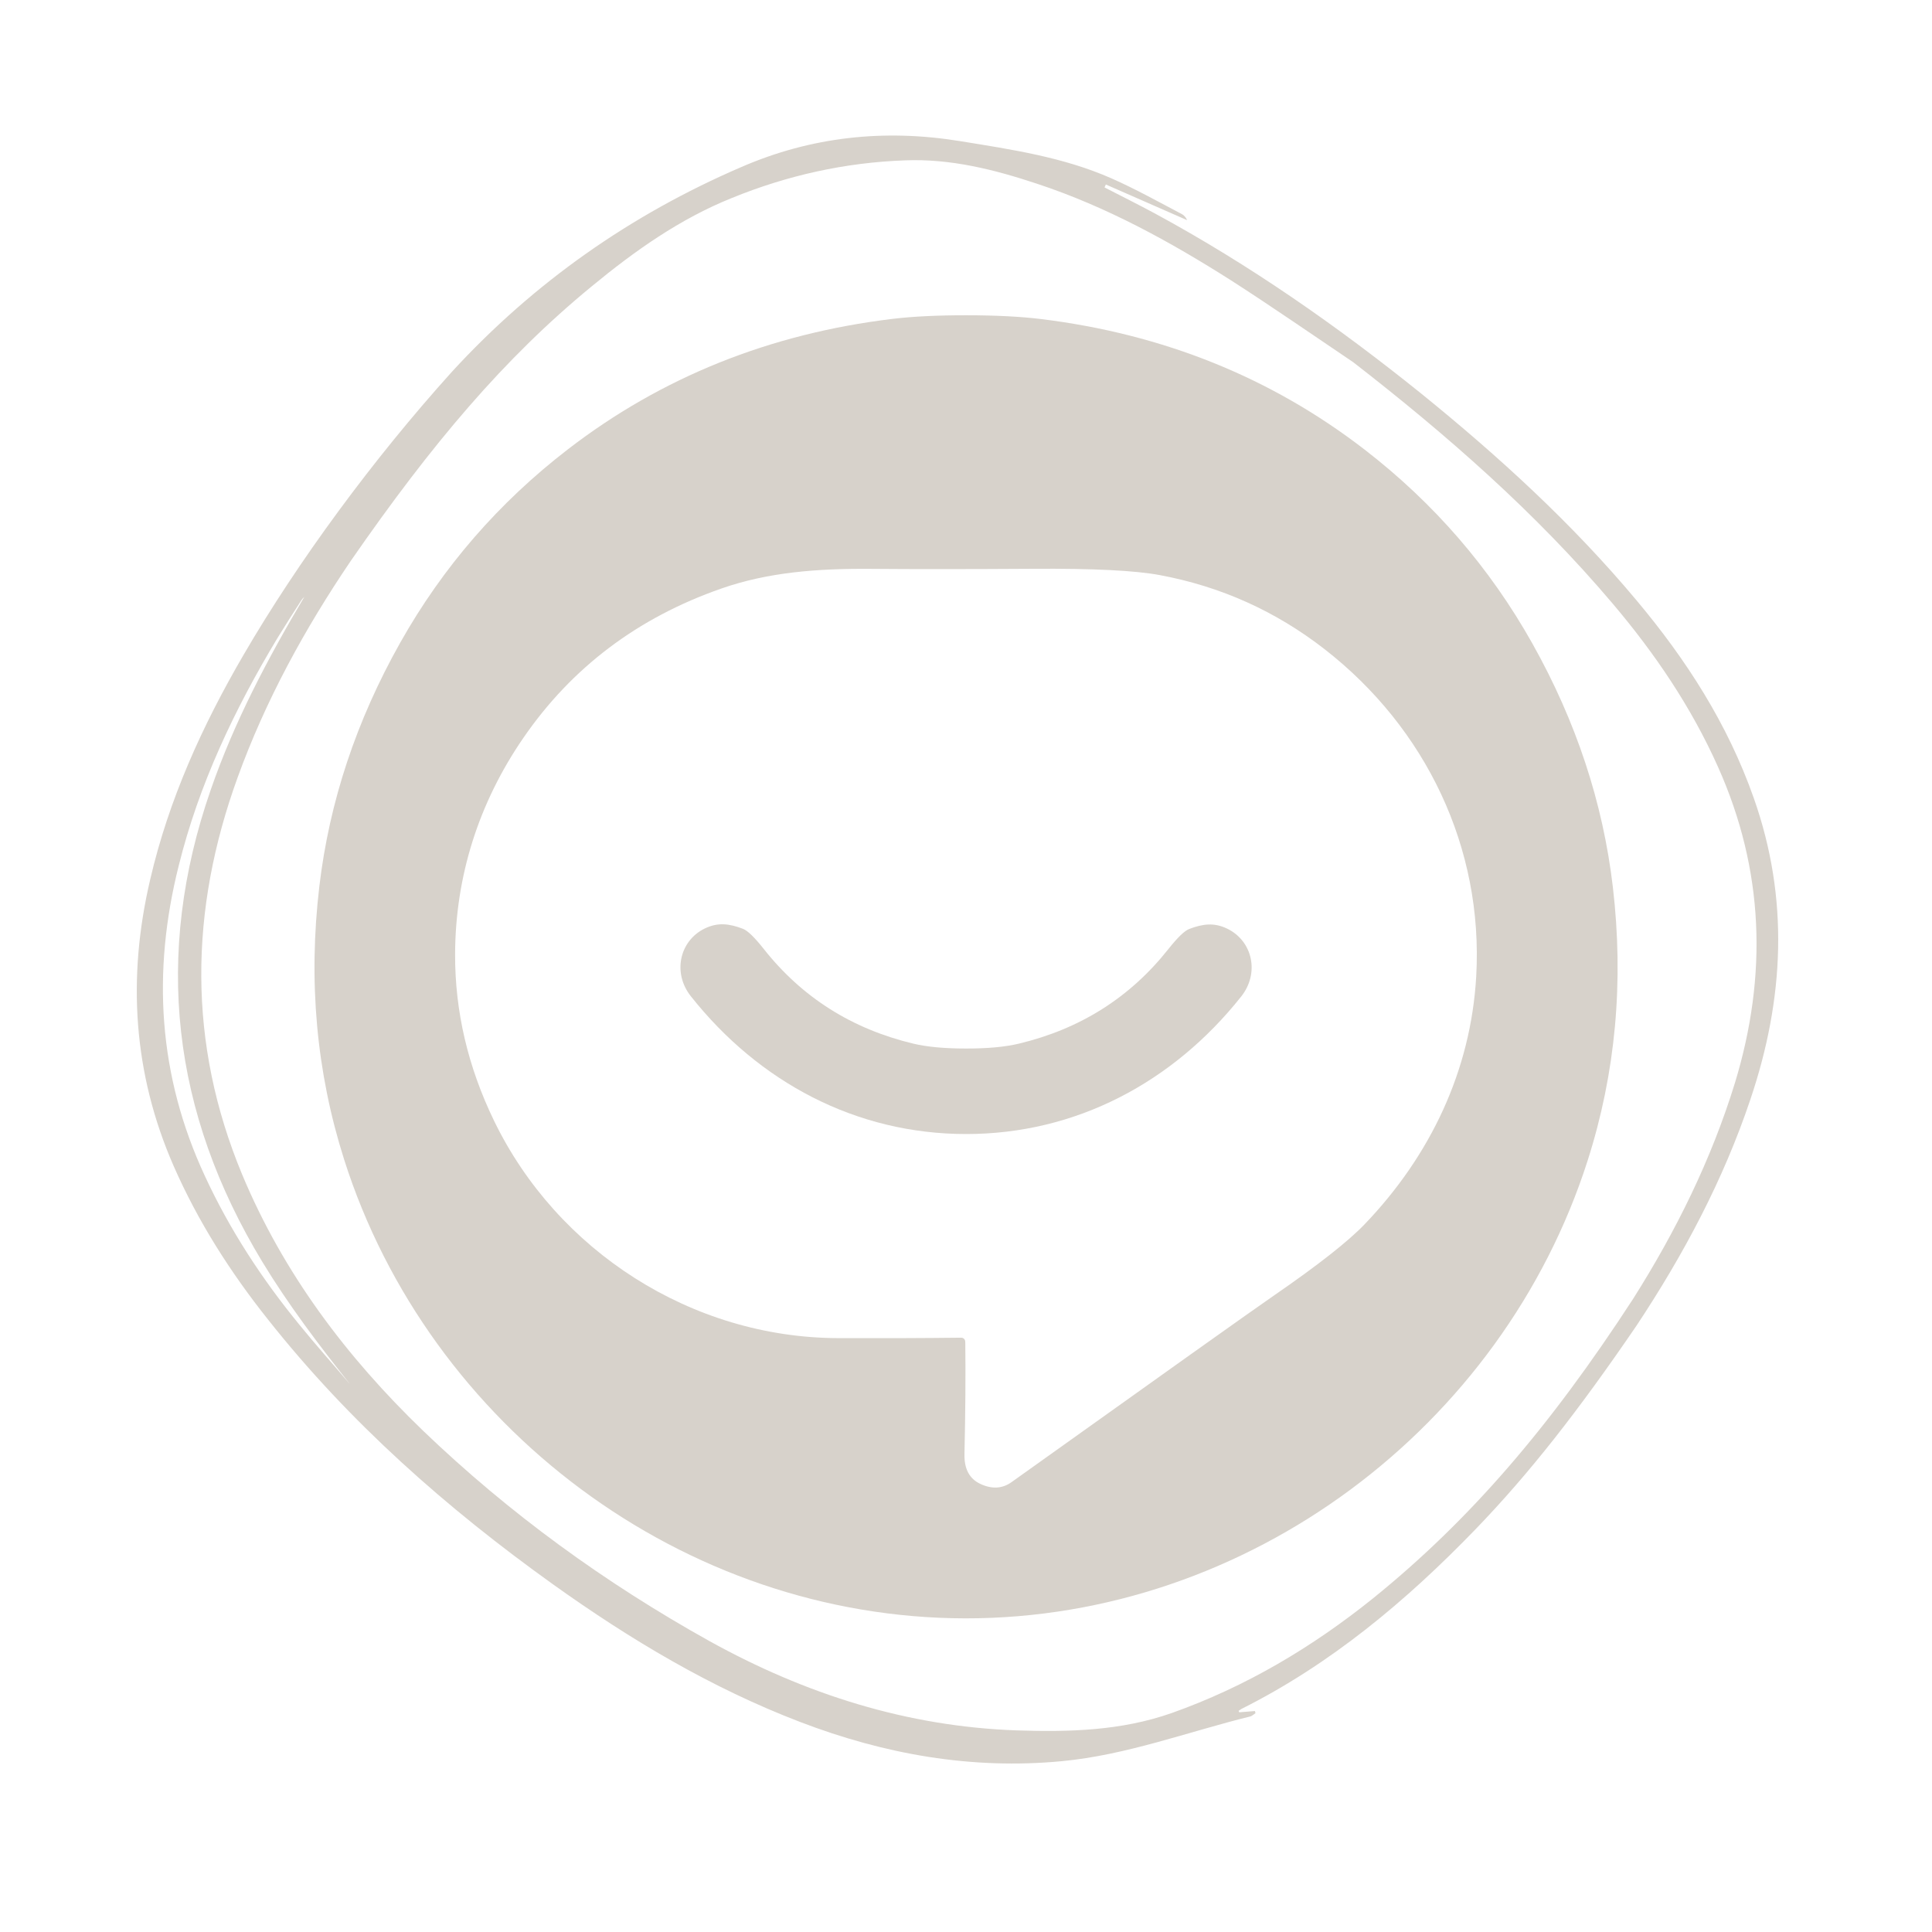
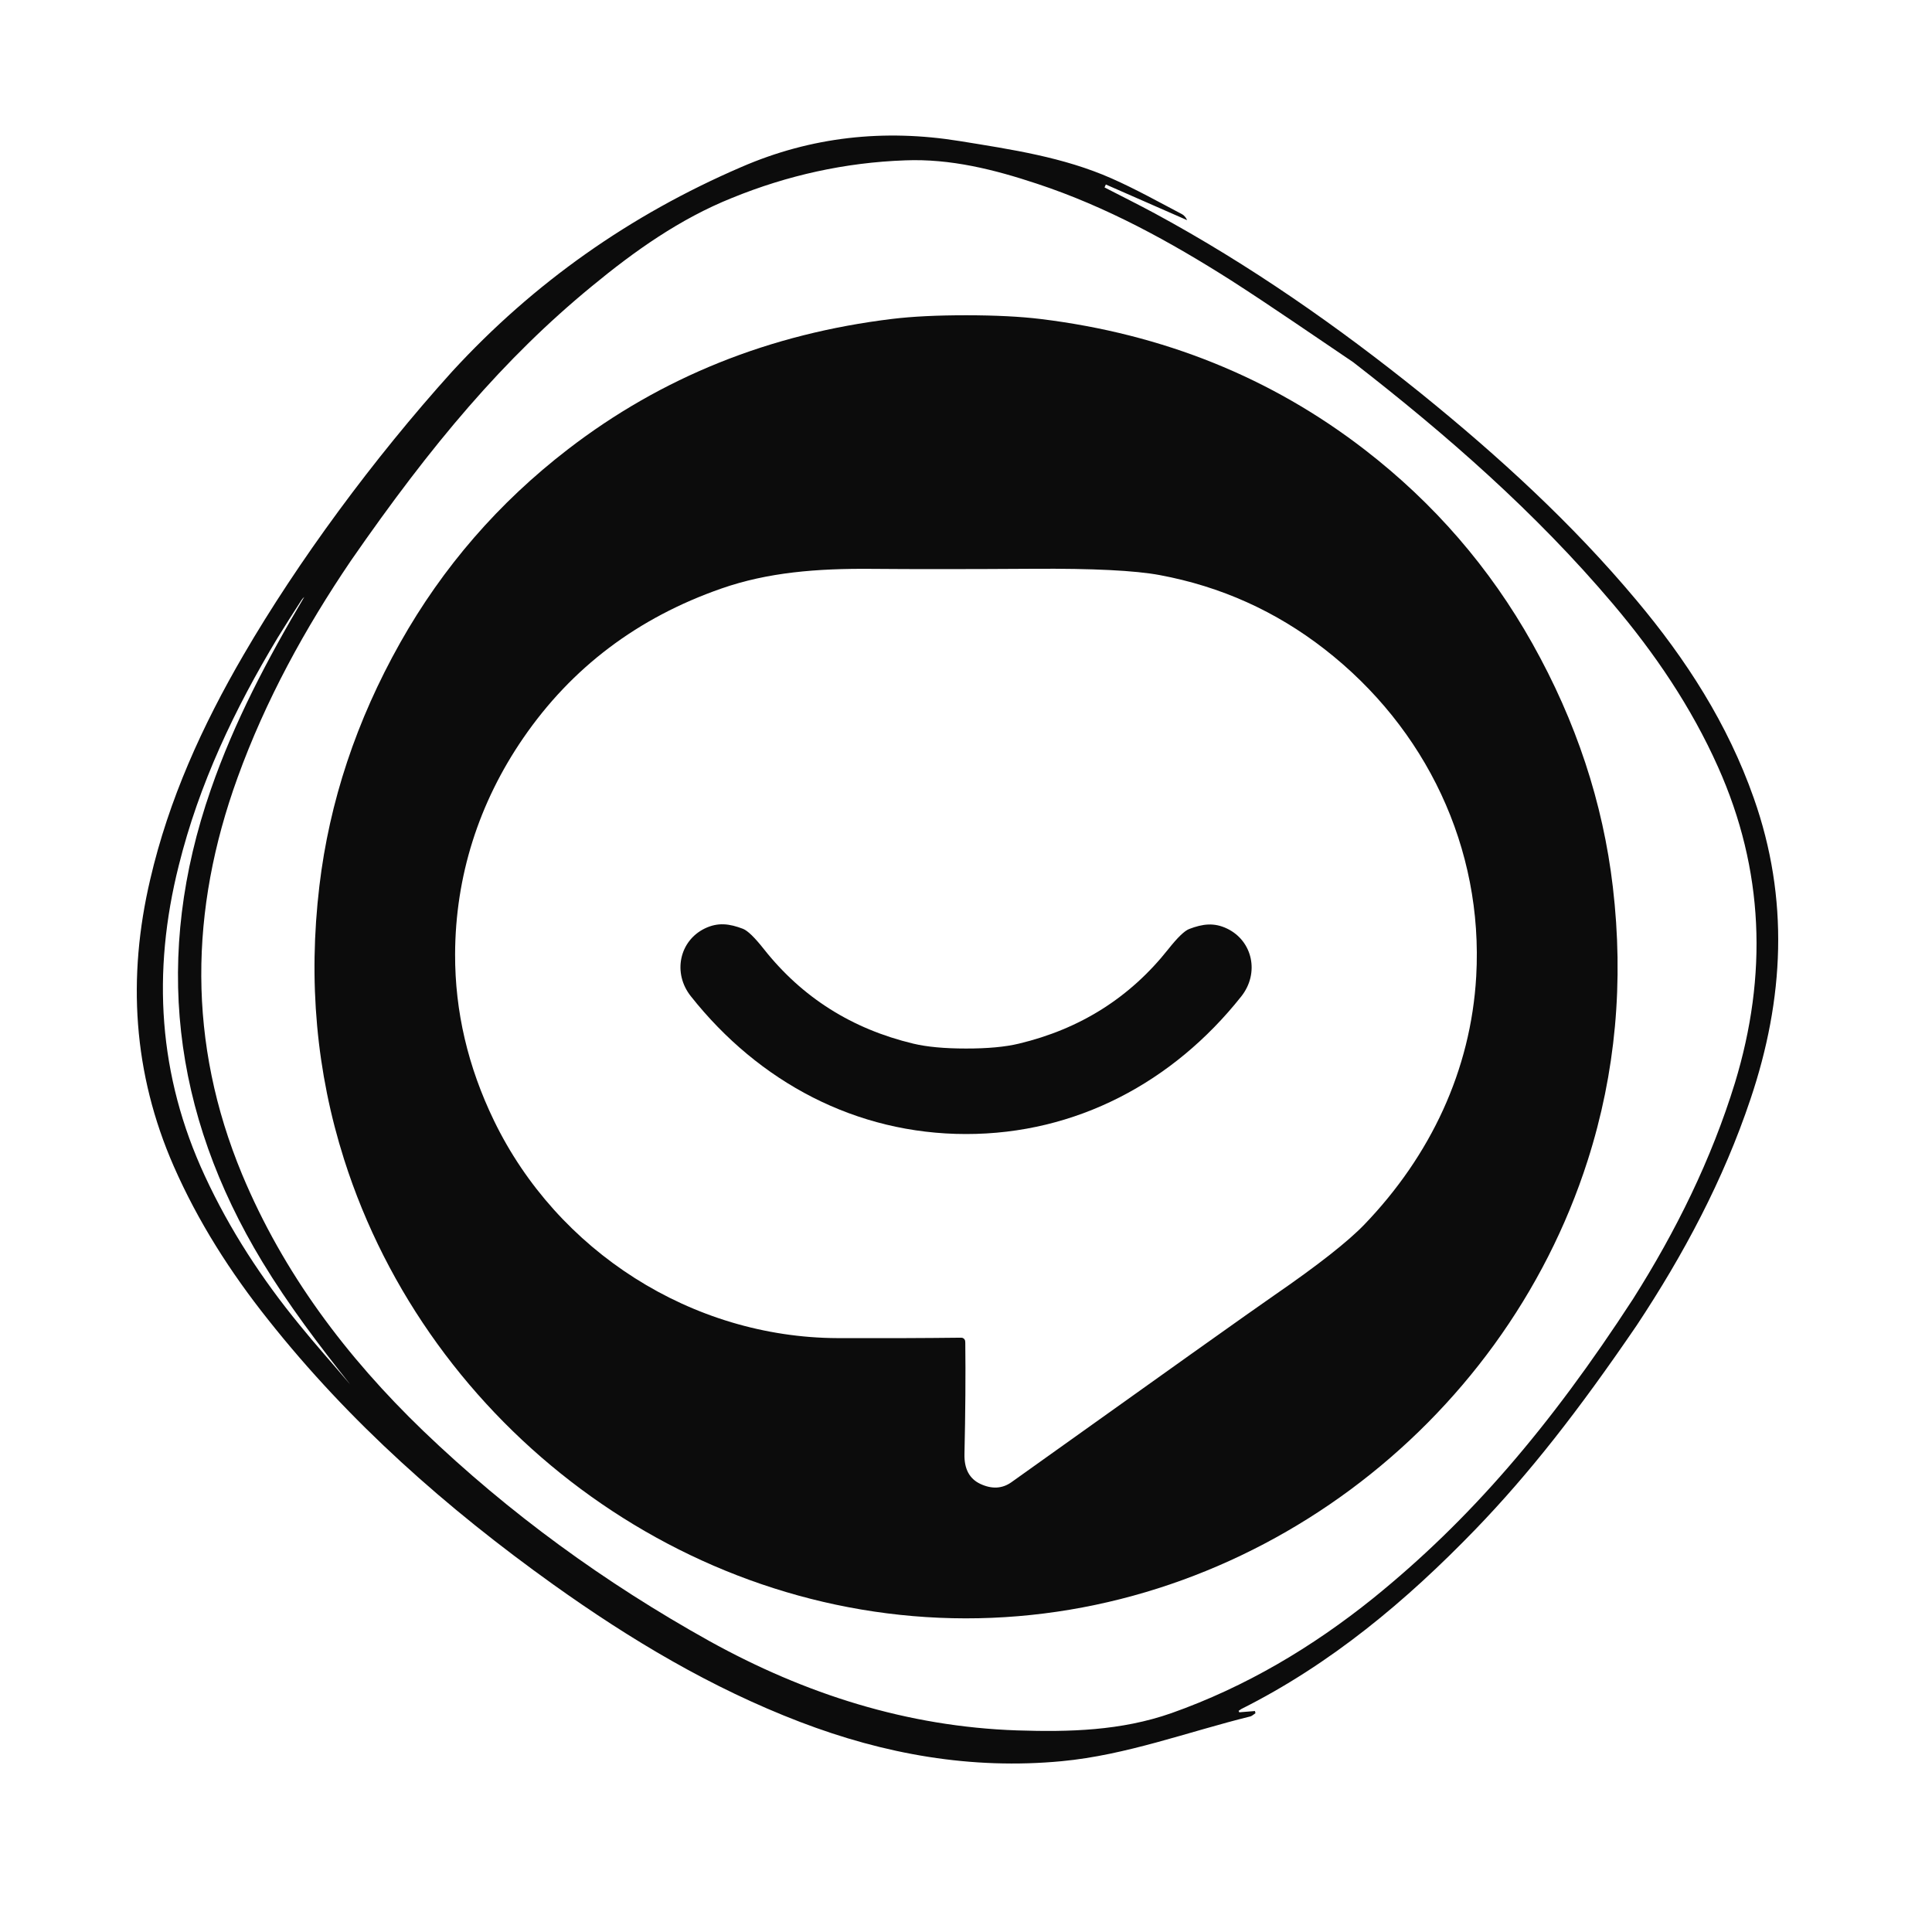
<svg xmlns="http://www.w3.org/2000/svg" width="2000" zoomAndPan="magnify" viewBox="0 0 1500 1500" height="2000" preserveAspectRatio="xMidYMid meet" version="1.0">
  <defs>
-     <clipPath id="d08ca356f1">
+     <clipPath id="e0ed766179">
      <path d="M 106 105 L 1381 105 L 1381 1370 L 106 1370 Z M 106 105 " clip-rule="nonzero" />
    </clipPath>
-     <clipPath id="3d4a79d85a">
+     <clipPath id="62890042e6">
      <path d="M 607.566 -67.637 L 1560.27 645.168 L 873.27 1563.387 L -79.434 850.582 Z M 607.566 -67.637 " clip-rule="nonzero" />
    </clipPath>
-     <clipPath id="839a630ee9">
-       <path d="M 962.145 1329.426 C 966.133 1329.047 970.34 1328.824 974.328 1328.441 C 974.598 1328.98 974.492 1329.574 974.762 1330.113 C 973.523 1330.871 972.176 1332.219 970.883 1332.598 C 922.164 1344.621 874.691 1362.629 824.344 1367.379 C 754.055 1374.035 686.656 1361.984 621.234 1336.938 C 552.148 1310.496 489.355 1272.941 429.465 1230.152 C 346.809 1171.004 271.367 1104.461 208.039 1024.426 C 178.887 987.801 153.773 948.477 134.855 905.371 C 103.289 833.277 98.73 758.836 116.645 682.695 C 131.023 620.738 157.047 563.457 189.004 508.594 C 231.293 435.879 289.766 356.375 350.926 288.578 C 414.512 219.34 489.543 166.746 575.484 129.719 C 629.852 106.098 686.559 100.047 745.113 109.523 C 785.336 116.051 825.668 121.988 863.098 138.551 C 881.816 146.828 899.617 156.781 917.742 166.305 C 919.414 167.219 920.816 168.941 921.68 170.934 C 900.699 161.633 879.559 152.547 858.574 143.246 C 858.309 144.055 857.824 144.703 857.555 145.512 C 870.664 152.289 883.93 158.848 896.879 165.844 C 970.402 205.703 1038.488 253.281 1103.402 305.551 C 1163.566 354.266 1220.555 406.332 1270.328 465.789 C 1309.141 511.996 1341.383 562.039 1361.613 619.59 C 1389.25 697.836 1385.242 775.629 1359.078 853.344 C 1338.074 916.062 1307.145 974.051 1270.766 1028.973 C 1225.324 1095.559 1187.324 1144.098 1145.434 1187.488 C 1091.805 1242.969 1033.207 1292.039 963.707 1326.891 C 963.004 1327.379 962.305 1327.863 961.605 1328.352 C 961.82 1328.512 962.09 1329.051 962.145 1329.426 Z M 1050.598 281.191 C 1019.035 259.934 987.797 238.242 955.969 217.797 C 908.277 187.5 859.137 160.496 805.152 142.66 C 771.984 131.648 738.012 123.062 702.598 124.504 C 656.238 126.176 611.449 136.094 568.344 153.664 C 527.93 169.883 492.812 194.773 459.422 222.309 C 391.398 278.129 335.141 344.77 272.426 435.344 C 236.691 488.055 206.188 543.668 184.426 603.805 C 147.078 706.812 145.527 809.672 187.965 911.781 C 220.02 988.617 269.047 1053.574 328.52 1110.863 C 395.332 1174.988 469.734 1228.973 550.758 1274.109 C 625.254 1315.371 704.367 1340.562 789.707 1343.48 C 830.141 1344.781 870.246 1343.82 909.477 1330.082 C 967.191 1309.637 1018.797 1278.902 1066.086 1240.895 C 1141.109 1180.215 1203.129 1108.121 1267.832 1008.598 C 1301.246 955.836 1328.676 900.277 1347.043 840.633 C 1372.391 757.262 1369.656 675.43 1333.875 595.473 C 1313.121 548.973 1284.77 507.227 1252.055 468.613 C 1192.188 397.898 1123.438 337.711 1050.598 281.191 Z M 271.926 1074.918 C 247.473 1044.164 223.93 1013.086 203.73 979.793 C 133.516 863.973 118.98 741.668 163.629 613.152 C 181.84 560.465 207.875 511.27 236.23 463.473 C 235.367 464.176 234.723 465.039 234.078 465.902 C 227.781 475.664 221.648 485.215 215.566 495.141 C 182.152 550.598 154.512 608.691 138.789 671.996 C 117.969 754.715 122.809 835.09 159.07 913.051 C 178.363 954.754 203.312 992.949 232.52 1028.602 C 244.938 1043.949 258.703 1059.301 271.926 1074.918 Z M 271.926 1074.918 " clip-rule="nonzero" />
+     <clipPath id="415bdb80ee">
+       <path d="M 962.145 1329.426 C 966.133 1329.047 970.34 1328.824 974.328 1328.441 C 974.598 1328.98 974.492 1329.574 974.762 1330.113 C 973.523 1330.871 972.176 1332.219 970.883 1332.598 C 922.164 1344.621 874.691 1362.629 824.344 1367.379 C 754.055 1374.035 686.656 1361.984 621.234 1336.938 C 552.148 1310.496 489.355 1272.941 429.465 1230.152 C 346.809 1171.004 271.367 1104.461 208.039 1024.426 C 178.887 987.801 153.773 948.477 134.855 905.371 C 103.289 833.277 98.73 758.836 116.645 682.695 C 131.023 620.738 157.047 563.457 189.004 508.594 C 231.293 435.879 289.766 356.375 350.926 288.578 C 414.512 219.34 489.543 166.746 575.484 129.719 C 629.852 106.098 686.559 100.047 745.113 109.523 C 785.336 116.051 825.668 121.988 863.098 138.551 C 881.816 146.832 899.617 156.781 917.742 166.305 C 919.414 167.219 920.816 168.941 921.68 170.934 C 900.699 161.633 879.559 152.547 858.574 143.246 C 858.309 144.055 857.824 144.703 857.555 145.512 C 870.664 152.289 883.93 158.848 896.879 165.844 C 970.402 205.703 1038.488 253.281 1103.402 305.551 C 1163.566 354.266 1220.555 406.332 1270.328 465.789 C 1309.141 511.996 1341.383 562.039 1361.613 619.59 C 1389.25 697.836 1385.242 775.629 1359.078 853.344 C 1338.074 916.062 1307.145 974.051 1270.766 1028.973 C 1225.324 1095.559 1187.324 1144.098 1145.434 1187.488 C 1091.805 1242.969 1033.207 1292.039 963.707 1326.891 C 963.004 1327.379 962.305 1327.863 961.605 1328.352 C 961.82 1328.512 962.09 1329.051 962.145 1329.426 Z M 1050.598 281.191 C 1019.035 259.934 987.797 238.242 955.969 217.797 C 908.277 187.5 859.137 160.496 805.152 142.66 C 771.984 131.648 738.012 123.062 702.598 124.504 C 656.238 126.176 611.449 136.094 568.344 153.664 C 527.93 169.883 492.812 194.773 459.422 222.309 C 391.398 278.129 335.141 344.77 272.426 435.344 C 236.691 488.055 206.188 543.672 184.426 603.805 C 147.078 706.812 145.527 809.672 187.965 911.781 C 220.02 988.617 269.047 1053.574 328.52 1110.863 C 395.332 1174.988 469.734 1228.973 550.758 1274.109 C 625.254 1315.371 704.367 1340.562 789.707 1343.48 C 830.141 1344.781 870.246 1343.82 909.477 1330.082 C 967.191 1309.637 1018.797 1278.902 1066.086 1240.895 C 1141.109 1180.215 1203.129 1108.121 1267.832 1008.598 C 1301.246 955.836 1328.676 900.277 1347.043 840.633 C 1372.391 757.262 1369.656 675.43 1333.875 595.473 C 1313.121 548.973 1284.77 507.227 1252.055 468.613 C 1192.188 397.898 1123.438 337.711 1050.598 281.191 Z M 271.926 1074.918 C 247.473 1044.164 223.93 1013.086 203.73 979.793 C 133.516 863.973 118.98 741.668 163.629 613.152 C 181.84 560.465 207.875 511.27 236.23 463.473 C 235.367 464.176 234.723 465.039 234.078 465.902 C 227.781 475.668 221.648 485.215 215.566 495.141 C 182.152 550.598 154.512 608.691 138.789 671.996 C 117.969 754.719 122.809 835.09 159.07 913.055 C 178.363 954.754 203.312 992.949 232.52 1028.602 C 244.938 1043.949 258.703 1059.301 271.926 1074.918 Z M 271.926 1074.918 " clip-rule="nonzero" />
    </clipPath>
-     <clipPath id="a9bbb05a40">
+     <clipPath id="21386fa96a">
      <path d="M 0 0 L 1275 0 L 1275 1265 L 0 1265 Z M 0 0 " clip-rule="nonzero" />
    </clipPath>
-     <clipPath id="4e34016c7e">
+     <clipPath id="bb45254844">
      <path d="M 501.566 -172.637 L 1454.27 540.168 L 767.27 1458.387 L -185.434 745.582 Z M 501.566 -172.637 " clip-rule="nonzero" />
    </clipPath>
-     <clipPath id="484393c63f">
-       <path d="M 856.145 1224.426 C 860.133 1224.047 864.34 1223.824 868.328 1223.441 C 868.598 1223.98 868.492 1224.574 868.762 1225.113 C 867.523 1225.871 866.176 1227.219 864.883 1227.598 C 816.164 1239.621 768.691 1257.629 718.344 1262.379 C 648.055 1269.035 580.656 1256.984 515.234 1231.938 C 446.148 1205.496 383.355 1167.941 323.465 1125.152 C 240.809 1066.004 165.367 999.461 102.039 919.426 C 72.887 882.801 47.773 843.477 28.855 800.371 C -2.711 728.277 -7.27 653.836 10.645 577.695 C 25.023 515.738 51.047 458.457 83.004 403.594 C 125.293 330.879 183.766 251.375 244.926 183.578 C 308.512 114.34 383.543 61.746 469.484 24.719 C 523.852 1.098 580.559 -4.953 639.113 4.523 C 679.336 11.051 719.668 16.988 757.098 33.551 C 775.816 41.828 793.617 51.781 811.742 61.305 C 813.414 62.219 814.816 63.941 815.68 65.934 C 794.699 56.633 773.559 47.547 752.574 38.246 C 752.309 39.055 751.824 39.703 751.555 40.512 C 764.664 47.289 777.93 53.848 790.879 60.844 C 864.402 100.703 932.488 148.281 997.402 200.551 C 1057.566 249.266 1114.555 301.332 1164.328 360.789 C 1203.141 406.996 1235.383 457.039 1255.613 514.59 C 1283.25 592.836 1279.242 670.629 1253.078 748.344 C 1232.074 811.062 1201.145 869.051 1164.766 923.973 C 1119.324 990.559 1081.324 1039.098 1039.434 1082.488 C 985.805 1137.969 927.207 1187.039 857.707 1221.891 C 857.004 1222.379 856.305 1222.863 855.605 1223.352 C 855.82 1223.512 856.09 1224.051 856.145 1224.426 Z M 944.598 176.191 C 913.035 154.934 881.797 133.242 849.969 112.797 C 802.277 82.5 753.137 55.496 699.152 37.66 C 665.984 26.648 632.012 18.062 596.598 19.504 C 550.238 21.176 505.449 31.094 462.344 48.664 C 421.93 64.883 386.812 89.773 353.422 117.309 C 285.398 173.129 229.141 239.77 166.426 330.344 C 130.691 383.055 100.188 438.668 78.426 498.805 C 41.078 601.812 39.527 704.672 81.965 806.781 C 114.02 883.617 163.047 948.574 222.52 1005.863 C 289.332 1069.988 363.734 1123.973 444.758 1169.109 C 519.254 1210.371 598.367 1235.562 683.707 1238.48 C 724.141 1239.781 764.246 1238.82 803.477 1225.082 C 861.191 1204.637 912.797 1173.902 960.086 1135.895 C 1035.109 1075.215 1097.129 1003.121 1161.832 903.598 C 1195.246 850.836 1222.676 795.277 1241.043 735.633 C 1266.391 652.262 1263.656 570.43 1227.875 490.473 C 1207.121 443.973 1178.77 402.227 1146.055 363.613 C 1086.188 292.898 1017.438 232.711 944.598 176.191 Z M 165.926 969.918 C 141.473 939.164 117.93 908.086 97.73 874.793 C 27.516 758.973 12.98 636.668 57.629 508.152 C 75.84 455.465 101.875 406.27 130.23 358.473 C 129.367 359.176 128.723 360.039 128.078 360.902 C 121.781 370.664 115.648 380.215 109.566 390.141 C 76.152 445.598 48.512 503.691 32.789 566.996 C 11.969 649.715 16.809 730.09 53.07 808.051 C 72.363 849.754 97.312 887.949 126.52 923.602 C 138.938 938.949 152.703 954.301 165.926 969.918 Z M 165.926 969.918 " clip-rule="nonzero" />
+     <clipPath id="873872b1c0">
+       <path d="M 856.145 1224.426 C 860.133 1224.047 864.34 1223.824 868.328 1223.441 C 868.598 1223.98 868.492 1224.574 868.762 1225.113 C 867.523 1225.871 866.176 1227.219 864.883 1227.598 C 816.164 1239.621 768.691 1257.629 718.344 1262.379 C 648.055 1269.035 580.656 1256.984 515.234 1231.938 C 446.148 1205.496 383.355 1167.941 323.465 1125.152 C 240.809 1066.004 165.367 999.461 102.039 919.426 C 72.887 882.801 47.773 843.477 28.855 800.371 C -2.711 728.277 -7.27 653.836 10.645 577.695 C 25.023 515.738 51.047 458.457 83.004 403.594 C 125.293 330.879 183.766 251.375 244.926 183.578 C 308.512 114.34 383.543 61.746 469.484 24.719 C 523.852 1.098 580.559 -4.953 639.113 4.523 C 679.336 11.051 719.668 16.988 757.098 33.551 C 775.816 41.832 793.617 51.781 811.742 61.305 C 813.414 62.219 814.816 63.941 815.68 65.934 C 794.699 56.633 773.559 47.547 752.574 38.246 C 752.309 39.055 751.824 39.703 751.555 40.512 C 764.664 47.289 777.93 53.848 790.879 60.844 C 864.402 100.703 932.488 148.281 997.402 200.551 C 1057.566 249.266 1114.555 301.332 1164.328 360.789 C 1203.141 406.996 1235.383 457.039 1255.613 514.59 C 1283.25 592.836 1279.242 670.629 1253.078 748.344 C 1232.074 811.062 1201.145 869.051 1164.766 923.973 C 1119.324 990.559 1081.324 1039.098 1039.434 1082.488 C 985.805 1137.969 927.207 1187.039 857.707 1221.891 C 857.004 1222.379 856.305 1222.863 855.605 1223.352 C 855.82 1223.512 856.09 1224.051 856.145 1224.426 Z M 944.598 176.191 C 913.035 154.934 881.797 133.242 849.969 112.797 C 802.277 82.5 753.137 55.496 699.152 37.66 C 665.984 26.648 632.012 18.062 596.598 19.504 C 550.238 21.176 505.449 31.094 462.344 48.664 C 421.93 64.883 386.812 89.773 353.422 117.309 C 285.398 173.129 229.141 239.77 166.426 330.344 C 130.691 383.055 100.188 438.672 78.426 498.805 C 41.078 601.812 39.527 704.672 81.965 806.781 C 114.02 883.617 163.047 948.574 222.52 1005.863 C 289.332 1069.988 363.734 1123.973 444.758 1169.109 C 519.254 1210.371 598.367 1235.562 683.707 1238.48 C 724.141 1239.781 764.246 1238.82 803.477 1225.082 C 861.191 1204.637 912.797 1173.902 960.086 1135.895 C 1035.109 1075.215 1097.129 1003.121 1161.832 903.598 C 1195.246 850.836 1222.676 795.277 1241.043 735.633 C 1266.391 652.262 1263.656 570.43 1227.875 490.473 C 1207.121 443.973 1178.77 402.227 1146.055 363.613 C 1086.188 292.898 1017.438 232.711 944.598 176.191 Z M 165.926 969.918 C 141.473 939.164 117.93 908.086 97.73 874.793 C 27.516 758.973 12.98 636.668 57.629 508.152 C 75.84 455.465 101.875 406.27 130.23 358.473 C 129.367 359.176 128.723 360.039 128.078 360.902 C 121.781 370.668 115.648 380.215 109.566 390.141 C 76.152 445.598 48.512 503.691 32.789 566.996 C 11.969 649.719 16.809 730.09 53.07 808.055 C 72.363 849.754 97.312 887.949 126.52 923.602 C 138.938 938.949 152.703 954.301 165.926 969.918 Z M 165.926 969.918 " clip-rule="nonzero" />
    </clipPath>
-     <clipPath id="43391def94">
+     <clipPath id="4c2cbfd878">
      <rect x="0" width="1275" y="0" height="1265" />
    </clipPath>
  </defs>
-   <g clip-path="url(#d08ca356f1)">
-     <g clip-path="url(#3d4a79d85a)">
-       <g clip-path="url(#839a630ee9)">
+   <g clip-path="url(#e0ed766179)">
+     <g clip-path="url(#62890042e6)">
+       <g clip-path="url(#415bdb80ee)">
        <g transform="matrix(1, 0, 0, 1, 106, 105)">
-           <g clip-path="url(#43391def94)">
-             <g clip-path="url(#a9bbb05a40)">
-               <g clip-path="url(#4e34016c7e)">
-                 <g clip-path="url(#484393c63f)">
-                   <path fill="#d7d2cb" d="M 514.867 -307.25 L 1594.746 500.703 L 773.895 1597.82 L -305.984 789.871 Z M 514.867 -307.25 " fill-opacity="1" fill-rule="nonzero" />
+           <g clip-path="url(#4c2cbfd878)">
+             <g clip-path="url(#21386fa96a)">
+               <g clip-path="url(#bb45254844)">
+                 <g clip-path="url(#873872b1c0)">
+                   <path fill="#0c0c0c" d="M 514.867 -307.25 L 1594.746 500.703 L 773.895 1597.82 L -305.984 789.871 Z M 514.867 -307.25 " fill-opacity="1" fill-rule="nonzero" />
                </g>
              </g>
            </g>
          </g>
        </g>
      </g>
    </g>
  </g>
-   <path fill="#d7d2cb" d="M 750.391 244.773 C 772.996 244.797 792.137 245.758 807.816 247.66 C 903.117 259.309 987.039 293.137 1059.574 349.141 C 1113.352 390.668 1156.73 440.809 1189.707 499.57 C 1223.695 560.137 1244.527 623.152 1252.207 688.621 C 1260.855 762.352 1254.352 833.105 1232.699 900.879 C 1166.492 1108.188 968.91 1256.641 749.691 1256.488 C 530.441 1256.309 333.102 1107.609 267.168 900.211 C 245.617 832.395 239.215 761.633 247.965 687.922 C 255.742 622.453 276.668 559.469 310.738 498.965 C 343.797 440.242 387.242 390.16 441.082 348.719 C 513.699 292.812 597.66 259.094 692.965 247.57 C 708.641 245.688 727.785 244.754 750.391 244.773 Z M 749.176 1040.461 C 749.336 1040.828 749.426 1041.555 749.449 1042.648 C 749.75 1067.809 749.539 1096.582 748.809 1128.969 C 748.547 1140.414 752.648 1148.121 761.113 1152.09 C 770.129 1156.305 778.211 1155.848 785.359 1150.723 C 904.281 1065.793 972.141 1017.531 988.93 1005.945 C 1023.102 982.391 1046.59 963.945 1059.391 950.617 C 1110.586 897.324 1142.004 831.027 1146.137 757.984 C 1151.758 658.328 1107.156 565.324 1028.461 504.07 C 990.5 474.516 947.812 455.324 900.395 446.492 C 881.293 442.926 848.551 441.297 802.164 441.602 C 751.219 441.926 709.434 441.945 676.801 441.66 C 634.262 441.297 596.16 444.336 560.125 456.914 C 495.168 479.559 443.879 518.258 406.266 573.008 C 371.625 623.414 353.52 680.445 353.336 740.941 C 353.215 785.199 363.281 828.242 383.535 870.07 C 432.547 971.25 536.973 1038.516 650.488 1038.914 C 684.984 1039.035 716.918 1038.922 746.289 1038.578 C 746.914 1038.566 747.488 1038.734 748.016 1039.078 C 748.539 1039.418 748.926 1039.883 749.176 1040.461 Z M 749.176 1040.461 " fill-opacity="1" fill-rule="nonzero" />
-   <path fill="#d7d2cb" d="M 749.996 814.074 C 766.727 814.094 780.379 812.84 790.953 810.305 C 838.633 798.922 877.32 774.484 907.016 736.988 C 914.188 727.938 919.598 722.699 923.242 721.281 C 933.754 717.27 942.656 716.055 952.926 721.07 C 972.586 730.672 978.023 755.617 963.684 773.664 C 910.785 840.324 835.371 880.523 749.996 880.461 C 664.586 880.43 589.203 840.203 536.367 773.48 C 522.055 755.434 527.496 730.488 547.152 720.887 C 557.453 715.902 566.355 717.117 576.836 721.129 C 580.484 722.547 585.891 727.793 593.062 736.867 C 622.719 774.383 661.387 798.852 709.066 810.277 C 719.641 812.809 733.285 814.074 749.996 814.074 Z M 749.996 814.074 " fill-opacity="1" fill-rule="nonzero" />
+   <path fill="#0c0c0c" d="M 750.391 244.773 C 772.996 244.797 792.137 245.758 807.816 247.66 C 903.117 259.309 987.039 293.137 1059.574 349.145 C 1113.352 390.668 1156.73 440.809 1189.707 499.57 C 1223.695 560.137 1244.527 623.152 1252.207 688.621 C 1260.855 762.352 1254.352 833.105 1232.699 900.879 C 1166.492 1108.188 968.91 1256.641 749.691 1256.488 C 530.441 1256.309 333.102 1107.609 267.168 900.211 C 245.617 832.395 239.215 761.633 247.965 687.922 C 255.742 622.453 276.668 559.469 310.738 498.965 C 343.797 440.242 387.242 390.16 441.082 348.719 C 513.699 292.812 597.66 259.094 692.965 247.57 C 708.641 245.688 727.785 244.754 750.391 244.773 Z M 749.176 1040.461 C 749.336 1040.828 749.426 1041.555 749.449 1042.648 C 749.75 1067.809 749.539 1096.582 748.809 1128.969 C 748.547 1140.414 752.648 1148.121 761.113 1152.094 C 770.129 1156.305 778.211 1155.848 785.359 1150.723 C 904.281 1065.793 972.141 1017.531 988.93 1005.945 C 1023.102 982.391 1046.59 963.945 1059.391 950.617 C 1110.586 897.324 1142.004 831.027 1146.137 757.984 C 1151.758 658.328 1107.156 565.324 1028.461 504.07 C 990.5 474.516 947.812 455.324 900.395 446.492 C 881.293 442.926 848.551 441.297 802.164 441.602 C 751.219 441.926 709.434 441.945 676.801 441.66 C 634.262 441.297 596.16 444.336 560.125 456.914 C 495.168 479.559 443.879 518.258 406.266 573.008 C 371.625 623.418 353.52 680.445 353.336 740.941 C 353.215 785.199 363.281 828.242 383.535 870.07 C 432.547 971.25 536.973 1038.52 650.488 1038.914 C 684.984 1039.035 716.918 1038.922 746.289 1038.578 C 746.914 1038.566 747.488 1038.734 748.016 1039.078 C 748.539 1039.422 748.926 1039.883 749.176 1040.461 Z M 749.176 1040.461 " fill-opacity="1" fill-rule="nonzero" />
+   <path fill="#0c0c0c" d="M 749.996 814.074 C 766.727 814.094 780.379 812.84 790.953 810.305 C 838.633 798.922 877.32 774.484 907.016 736.988 C 914.188 727.938 919.598 722.699 923.242 721.281 C 933.754 717.27 942.656 716.055 952.926 721.07 C 972.586 730.672 978.023 755.617 963.684 773.664 C 910.785 840.324 835.371 880.523 749.996 880.461 C 664.586 880.43 589.203 840.203 536.367 773.48 C 522.055 755.434 527.496 730.488 547.152 720.887 C 557.453 715.902 566.355 717.121 576.836 721.129 C 580.484 722.547 585.891 727.793 593.062 736.867 C 622.719 774.383 661.387 798.852 709.066 810.277 C 719.641 812.809 733.285 814.074 749.996 814.074 Z M 749.996 814.074 " fill-opacity="1" fill-rule="nonzero" />
</svg>
